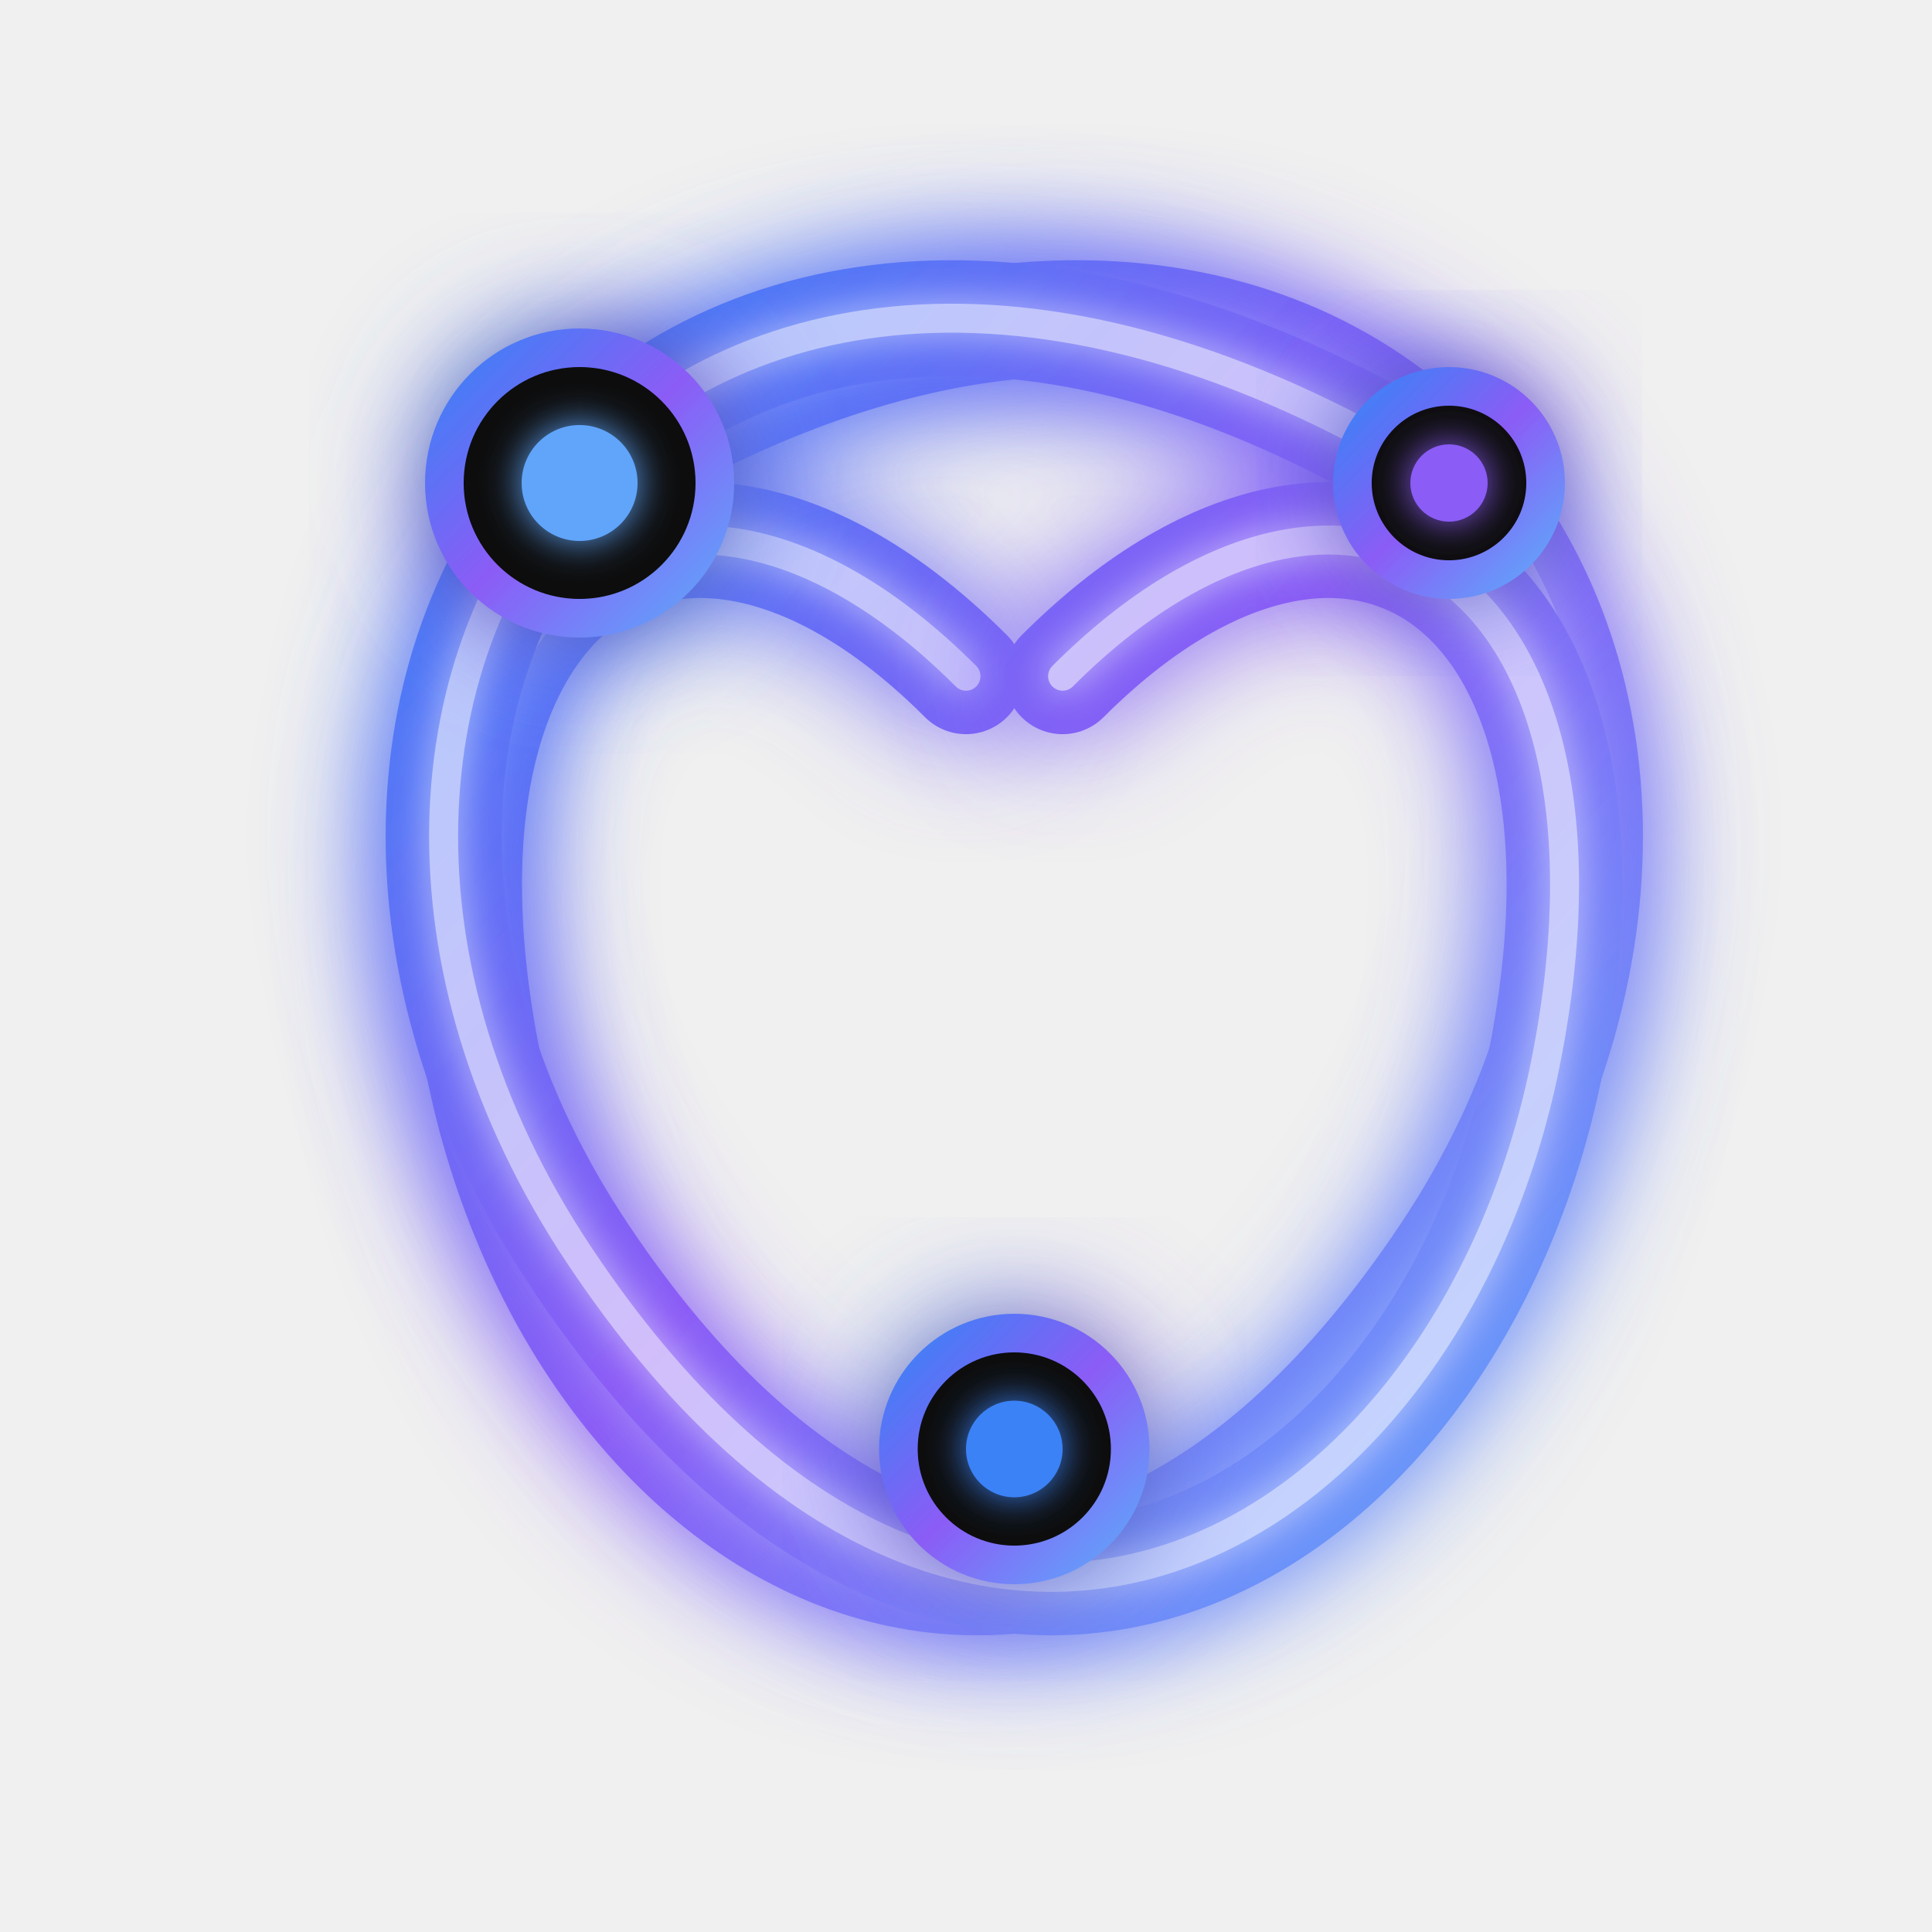
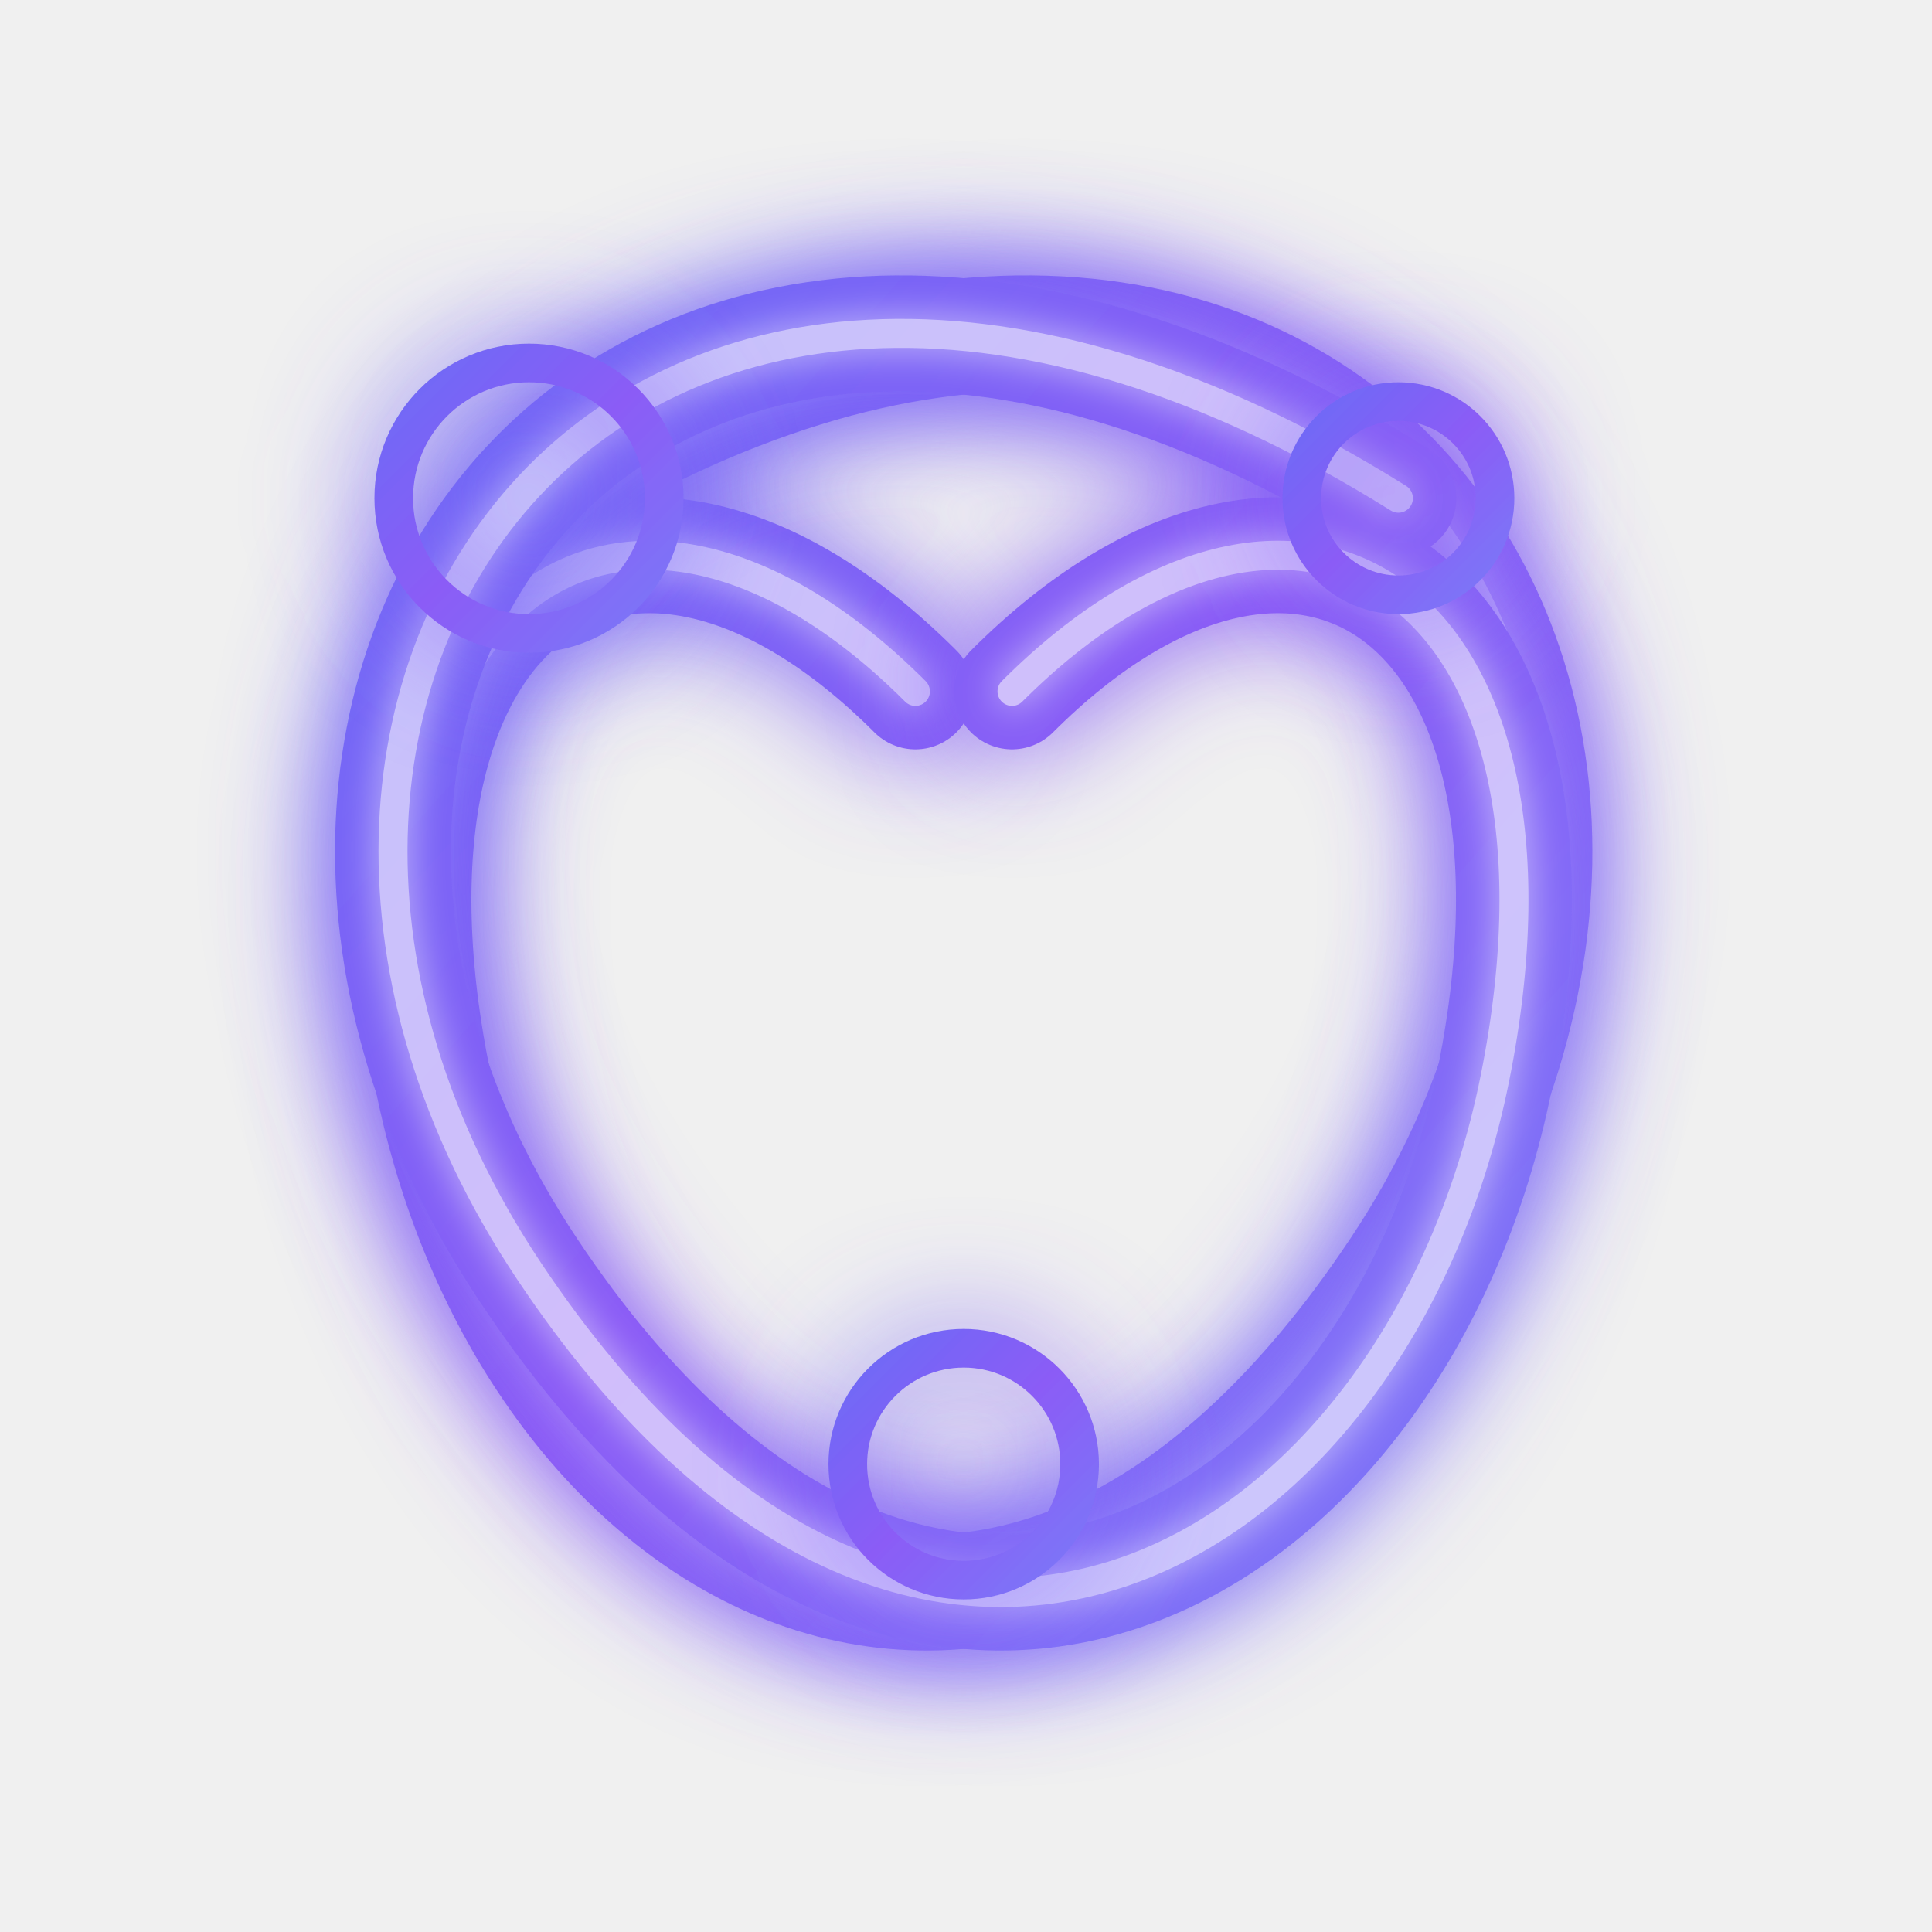
- <svg xmlns="http://www.w3.org/2000/svg" viewBox="0 0 200 200" width="100%" height="100%">
-   <defs>
+ <svg xmlns="http://www.w3.org/2000/svg" xmlns:xlink="http://www.w3.org/1999/xlink" viewBox="0 0 200 200" width="100%" height="100%" version="1.1" id="svg12">
+   <defs id="defs4">
    <linearGradient id="neonGradient" x1="0%" y1="0%" x2="100%" y2="100%">
-       <stop offset="0%" stop-color="#3B82F6" />
-       <stop offset="50%" stop-color="#8B5CF6" />
-       <stop offset="100%" stop-color="#60A5FA" />
+       <stop offset="0%" stop-color="#3B82F6" id="stop1" />
+       <stop offset="50%" stop-color="#8B5CF6" id="stop2" />
+       <stop offset="100%" stop-color="#60A5FA" id="stop3" />
    </linearGradient>
-     <filter id="softGlow" x="-50%" y="-50%" width="200%" height="200%">
-       <feGaussianBlur stdDeviation="6" result="blur" />
-       <feComposite in="SourceGraphic" in2="blur" operator="over" />
+     <filter id="softGlow" x="-0.82" y="-0.82" width="2.64" height="2.64">
+       <feGaussianBlur stdDeviation="6" result="blur" id="feGaussianBlur3" />
+       <feComposite in="SourceGraphic" in2="blur" operator="over" id="feComposite3" />
    </filter>
-     <filter id="coreGlow" x="-50%" y="-50%" width="200%" height="200%">
-       <feGaussianBlur stdDeviation="2" result="blur" />
-       <feComposite in="SourceGraphic" in2="blur" operator="over" />
+     <filter id="coreGlow" x="-0.6" y="-0.6" width="2.2" height="2.2">
+       <feGaussianBlur stdDeviation="2" result="blur" id="feGaussianBlur4" />
+       <feComposite in="SourceGraphic" in2="blur" operator="over" id="feComposite4" />
+     </filter>
+     <clipPath clipPathUnits="userSpaceOnUse" id="clipPath6">
+       <rect style="fill:#333333;fill-opacity:1;stroke:#000000;stroke-width:1.263;stroke-opacity:1" id="rect6" width="172.876" height="175.762" x="8.562" y="0.232" />
+     </clipPath>
+     <filter id="softGlow-4" x="-0.82" y="-0.82" width="2.64" height="2.64">
+       <feGaussianBlur stdDeviation="6" result="blur" id="feGaussianBlur3-5" />
+       <feComposite in="SourceGraphic" in2="blur" operator="over" id="feComposite3-5" />
+     </filter>
+     <filter id="coreGlow-1" x="-0.6" y="-0.6" width="2.2" height="2.2">
+       <feGaussianBlur stdDeviation="2" result="blur" id="feGaussianBlur4-7" />
+       <feComposite in="SourceGraphic" in2="blur" operator="over" id="feComposite4-1" />
+     </filter>
+     <filter id="filter6" x="-0.82" y="-0.82" width="2.64" height="2.64">
+       <feGaussianBlur stdDeviation="6" result="blur" id="feGaussianBlur6" />
+       <feComposite in="SourceGraphic" in2="blur" operator="over" id="feComposite6" />
+     </filter>
+     <filter id="filter7" x="-0.6" y="-0.6" width="2.2" height="2.2">
+       <feGaussianBlur stdDeviation="2" result="blur" id="feGaussianBlur7" />
+       <feComposite in="SourceGraphic" in2="blur" operator="over" id="feComposite7" />
+     </filter>
+     <filter id="filter9" x="-0.82" y="-0.82" width="2.64" height="2.64">
+       <feGaussianBlur stdDeviation="6" result="blur" id="feGaussianBlur9" />
+       <feComposite in="SourceGraphic" in2="blur" operator="over" id="feComposite9" />
+     </filter>
+     <filter id="filter10" x="-0.6" y="-0.6" width="2.2" height="2.2">
+       <feGaussianBlur stdDeviation="2" result="blur" id="feGaussianBlur10" />
+       <feComposite in="SourceGraphic" in2="blur" operator="over" id="feComposite10" />
+     </filter>
+     <filter id="filter12" x="-0.82" y="-0.82" width="2.64" height="2.64">
+       <feGaussianBlur stdDeviation="6" result="blur" id="feGaussianBlur12" />
+       <feComposite in="SourceGraphic" in2="blur" operator="over" id="feComposite12" />
+     </filter>
+     <filter id="filter13" x="-0.6" y="-0.6" width="2.2" height="2.2">
+       <feGaussianBlur stdDeviation="2" result="blur" id="feGaussianBlur13" />
+       <feComposite in="SourceGraphic" in2="blur" operator="over" id="feComposite13" />
+     </filter>
+     <filter id="filter15" x="-0.82" y="-0.82" width="2.64" height="2.64">
+       <feGaussianBlur stdDeviation="6" result="blur" id="feGaussianBlur15" />
+       <feComposite in="SourceGraphic" in2="blur" operator="over" id="feComposite15" />
+     </filter>
+     <filter id="filter16" x="-0.6" y="-0.6" width="2.2" height="2.2">
+       <feGaussianBlur stdDeviation="2" result="blur" id="feGaussianBlur16" />
+       <feComposite in="SourceGraphic" in2="blur" operator="over" id="feComposite16" />
+     </filter>
+     <clipPath clipPathUnits="userSpaceOnUse" id="clipPath6-1">
+       <rect style="fill:#333333;fill-opacity:1;stroke:#000000;stroke-width:1.272;stroke-opacity:1" id="rect6-5" width="175.272" height="175.753" x="7.364" y="0.237" />
+     </clipPath>
+     <linearGradient xlink:href="#neonGradient" id="linearGradient16" x1="-60.533" y1="-79.206" x2="264.151" y2="245.478" gradientTransform="scale(0.9435162,1.059865)" gradientUnits="userSpaceOnUse" />
+     <filter id="softGlow-1" x="-0.82" y="-0.82" width="2.64" height="2.64">
+       <feGaussianBlur stdDeviation="6" result="blur" id="feGaussianBlur3-4" />
+       <feComposite in="SourceGraphic" in2="blur" operator="over" id="feComposite3-2" />
+     </filter>
+     <filter id="coreGlow-3" x="-0.6" y="-0.6" width="2.2" height="2.2">
+       <feGaussianBlur stdDeviation="2" result="blur" id="feGaussianBlur4-2" />
+       <feComposite in="SourceGraphic" in2="blur" operator="over" id="feComposite4-2" />
+     </filter>
+     <linearGradient xlink:href="#neonGradient" id="linearGradient17" x1="-62.776" y1="-79.206" x2="261.908" y2="245.478" gradientTransform="scale(0.9435162,1.059865)" gradientUnits="userSpaceOnUse" />
+     <filter id="filter6-1" x="-0.82" y="-0.82" width="2.64" height="2.64">
+       <feGaussianBlur stdDeviation="6" result="blur" id="feGaussianBlur6-6" />
+       <feComposite in="SourceGraphic" in2="blur" operator="over" id="feComposite6-8" />
+     </filter>
+     <filter id="filter7-5" x="-0.6" y="-0.6" width="2.2" height="2.2">
+       <feGaussianBlur stdDeviation="2" result="blur" id="feGaussianBlur7-7" />
+       <feComposite in="SourceGraphic" in2="blur" operator="over" id="feComposite7-6" />
+     </filter>
+     <linearGradient xlink:href="#neonGradient" id="linearGradient18" x1="13.04" y1="3.04" x2="86.96" y2="76.96" gradientUnits="userSpaceOnUse" />
+     <filter id="filter9-1" x="-0.82" y="-0.82" width="2.64" height="2.64">
+       <feGaussianBlur stdDeviation="6" result="blur" id="feGaussianBlur9-8" />
+       <feComposite in="SourceGraphic" in2="blur" operator="over" id="feComposite9-9" />
+     </filter>
+     <filter id="filter10-2" x="-0.6" y="-0.6" width="2.2" height="2.2">
+       <feGaussianBlur stdDeviation="2" result="blur" id="feGaussianBlur10-7" />
+       <feComposite in="SourceGraphic" in2="blur" operator="over" id="feComposite10-9" />
+     </filter>
+     <linearGradient xlink:href="#neonGradient" id="linearGradient19" x1="113.6" y1="13.6" x2="166.4" y2="66.4" gradientUnits="userSpaceOnUse" />
+     <filter id="filter12-5" x="-0.82" y="-0.82" width="2.64" height="2.64">
+       <feGaussianBlur stdDeviation="6" result="blur" id="feGaussianBlur12-4" />
+       <feComposite in="SourceGraphic" in2="blur" operator="over" id="feComposite12-3" />
+     </filter>
+     <filter id="filter13-1" x="-0.6" y="-0.6" width="2.2" height="2.2">
+       <feGaussianBlur stdDeviation="2" result="blur" id="feGaussianBlur13-2" />
+       <feComposite in="SourceGraphic" in2="blur" operator="over" id="feComposite13-3" />
+     </filter>
+     <linearGradient xlink:href="#neonGradient" id="linearGradient20" x1="63.32" y1="108.32" x2="126.68" y2="171.68" gradientUnits="userSpaceOnUse" />
+     <filter id="filter15-3" x="-0.82" y="-0.82" width="2.64" height="2.64">
+       <feGaussianBlur stdDeviation="6" result="blur" id="feGaussianBlur15-4" />
+       <feComposite in="SourceGraphic" in2="blur" operator="over" id="feComposite15-1" />
+     </filter>
+     <filter id="filter16-1" x="-0.6" y="-0.6" width="2.2" height="2.2">
+       <feGaussianBlur stdDeviation="2" result="blur" id="feGaussianBlur16-3" />
+       <feComposite in="SourceGraphic" in2="blur" operator="over" id="feComposite16-8" />
    </filter>
  </defs>
-   <g transform="translate(10, 10)">
-     <path d="M 50,40 C 130,-10 180,60 140,120 C 100,180 50,150 40,100 C 30,50 60,30 90,60" fill="none" stroke="url(#neonGradient)" stroke-width="12" stroke-linecap="round" filter="url(#softGlow)" />
-     <path d="M 50,40 C 130,-10 180,60 140,120 C 100,180 50,150 40,100 C 30,50 60,30 90,60" fill="none" stroke="#FFFFFF" stroke-width="3" stroke-linecap="round" opacity="0.6" filter="url(#coreGlow)" />
-     <path d="M 140,40 C 60,-10 10,60 50,120 C 90,180 140,150 150,100 C 160,50 130,30 100,60" fill="none" stroke="url(#neonGradient)" stroke-width="12" stroke-linecap="round" filter="url(#softGlow)" />
-     <path d="M 140,40 C 60,-10 10,60 50,120 C 90,180 140,150 150,100 C 160,50 130,30 100,60" fill="none" stroke="#FFFFFF" stroke-width="3" stroke-linecap="round" opacity="0.6" filter="url(#coreGlow)" />
-     <circle cx="50" cy="40" r="14" fill="#09090b" stroke="url(#neonGradient)" stroke-width="4" filter="url(#softGlow)" />
-     <circle cx="50" cy="40" r="6" fill="#60A5FA" filter="url(#coreGlow)" />
-     <circle cx="140" cy="40" r="10" fill="#09090b" stroke="url(#neonGradient)" stroke-width="4" filter="url(#softGlow)" />
-     <circle cx="140" cy="40" r="4" fill="#8B5CF6" filter="url(#coreGlow)" />
-     <circle cx="95" cy="140" r="12" fill="#09090b" stroke="url(#neonGradient)" stroke-width="4" filter="url(#softGlow)" />
-     <circle cx="95" cy="140" r="5" fill="#3B82F6" filter="url(#coreGlow)" />
+   <g transform="translate(4.762099,11.57276)" id="g12" style="fill:none;fill-opacity:1" clip-path="url(#clipPath6-1)">
+     <path d="m 50,40 c 80,-50 130,20 90,80 C 100,180 50,150 40,100 30,50 60,30 90,60" fill="none" stroke="url(#neonGradient)" stroke-width="12" stroke-linecap="round" filter="url(#softGlow)" id="path4" style="fill:none;fill-opacity:1;stroke:url(#linearGradient16);filter:url(#softGlow-1)" />
+     <path d="m 50,40 c 80,-50 130,20 90,80 C 100,180 50,150 40,100 30,50 60,30 90,60" fill="none" stroke="#ffffff" stroke-width="3" stroke-linecap="round" opacity="0.6" filter="url(#coreGlow)" id="path5" style="fill:none;fill-opacity:1;filter:url(#coreGlow-3)" />
+     <path d="M 140,40 C 60,-10 10,60 50,120 90,180 140,150 150,100 160,50 130,30 100,60" fill="none" stroke="url(#neonGradient)" stroke-width="12" stroke-linecap="round" filter="url(#softGlow)" id="path6" style="fill:none;fill-opacity:1;stroke:url(#linearGradient17);filter:url(#softGlow-1)" />
+     <path d="M 140,40 C 60,-10 10,60 50,120 90,180 140,150 150,100 160,50 130,30 100,60" fill="none" stroke="#ffffff" stroke-width="3" stroke-linecap="round" opacity="0.6" filter="url(#coreGlow)" id="path7" style="fill:none;fill-opacity:1;filter:url(#coreGlow-3)" />
+     <circle cx="50" cy="40" r="14" fill="#09090b" stroke="url(#neonGradient)" stroke-width="4" filter="url(#softGlow)" id="circle7" style="fill:none;fill-opacity:1;stroke:url(#linearGradient18);filter:url(#softGlow-1)" />
+     <circle cx="50" cy="40" r="6" fill="#60a5fa" filter="url(#coreGlow)" id="circle8" style="fill:none;fill-opacity:1;filter:url(#coreGlow-3)" />
+     <circle cx="140" cy="40" r="10" fill="#09090b" stroke="url(#neonGradient)" stroke-width="4" filter="url(#softGlow)" id="circle9" style="fill:none;fill-opacity:1;stroke:url(#linearGradient19);filter:url(#softGlow-1)" />
+     <circle cx="140" cy="40" r="4" fill="#8b5cf6" filter="url(#coreGlow)" id="circle10" style="fill:none;fill-opacity:1;filter:url(#coreGlow-3)" />
+     <circle cx="95" cy="140" r="12" fill="#09090b" stroke="url(#neonGradient)" stroke-width="4" filter="url(#softGlow)" id="circle11" style="fill:none;fill-opacity:1;stroke:url(#linearGradient20);filter:url(#softGlow-1)" />
+     <circle cx="95" cy="140" r="5" fill="#3b82f6" filter="url(#coreGlow)" id="circle12" style="fill:none;fill-opacity:1;filter:url(#coreGlow-3)" />
  </g>
</svg>
